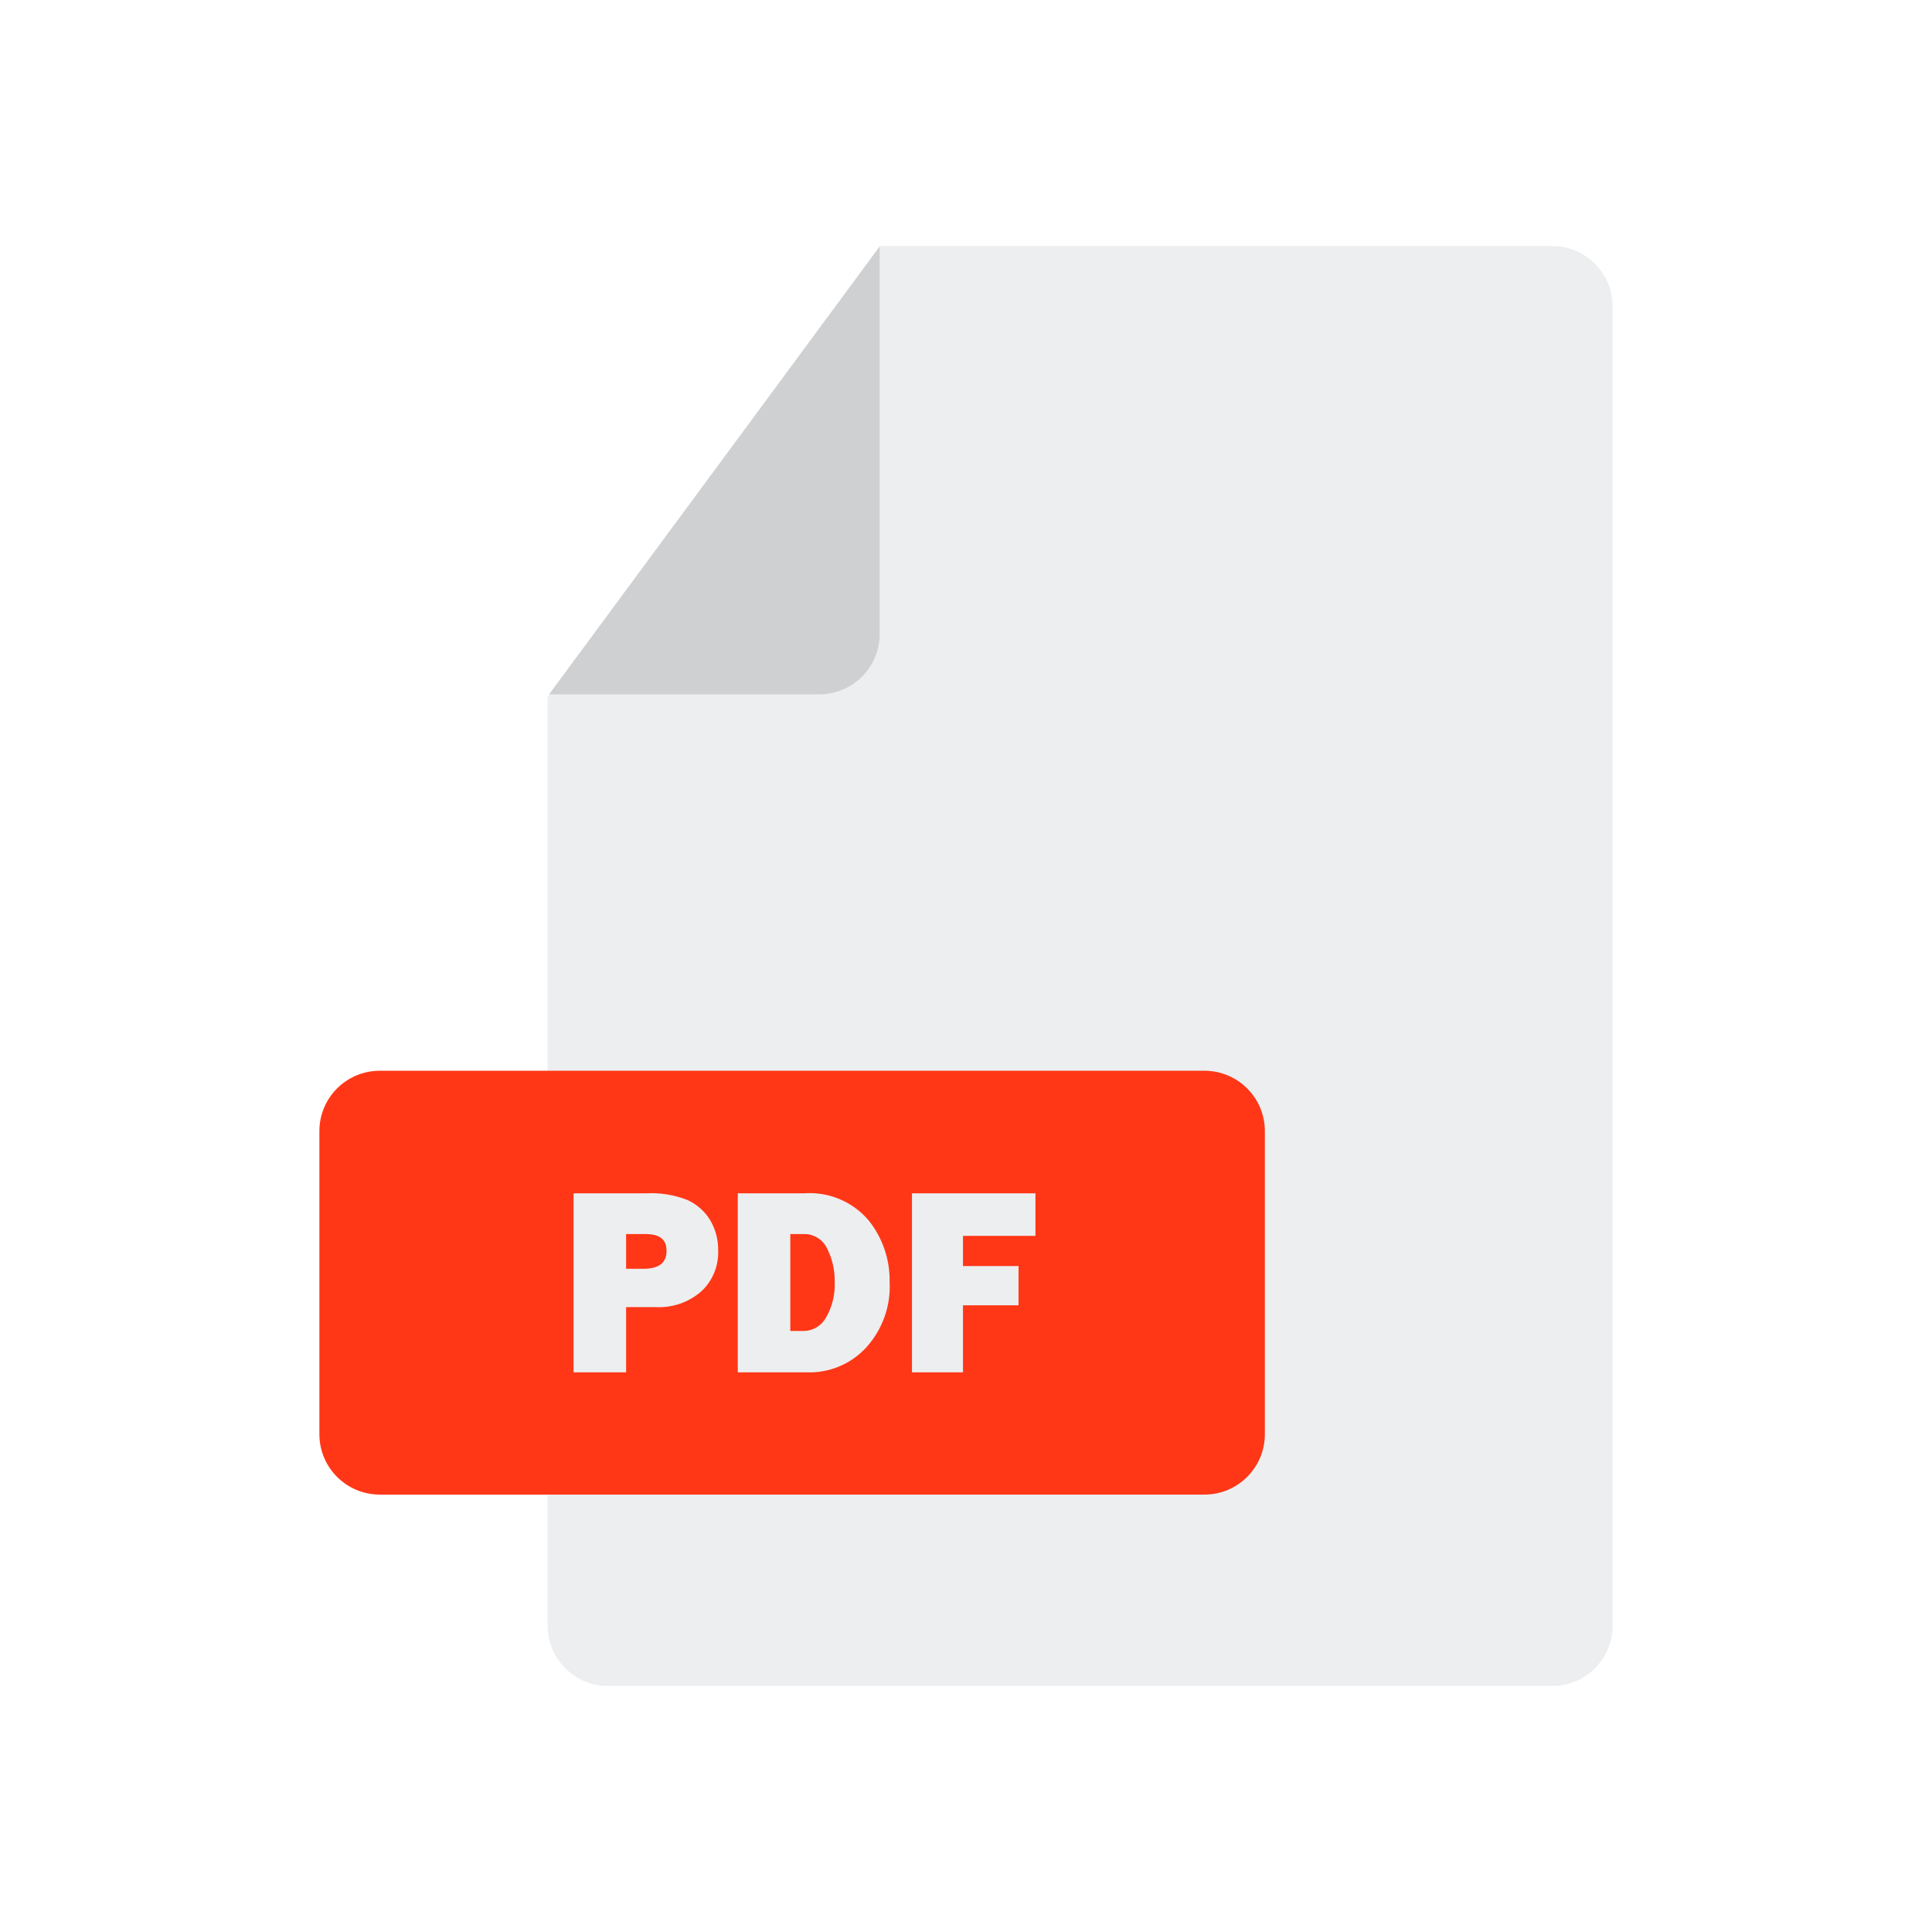
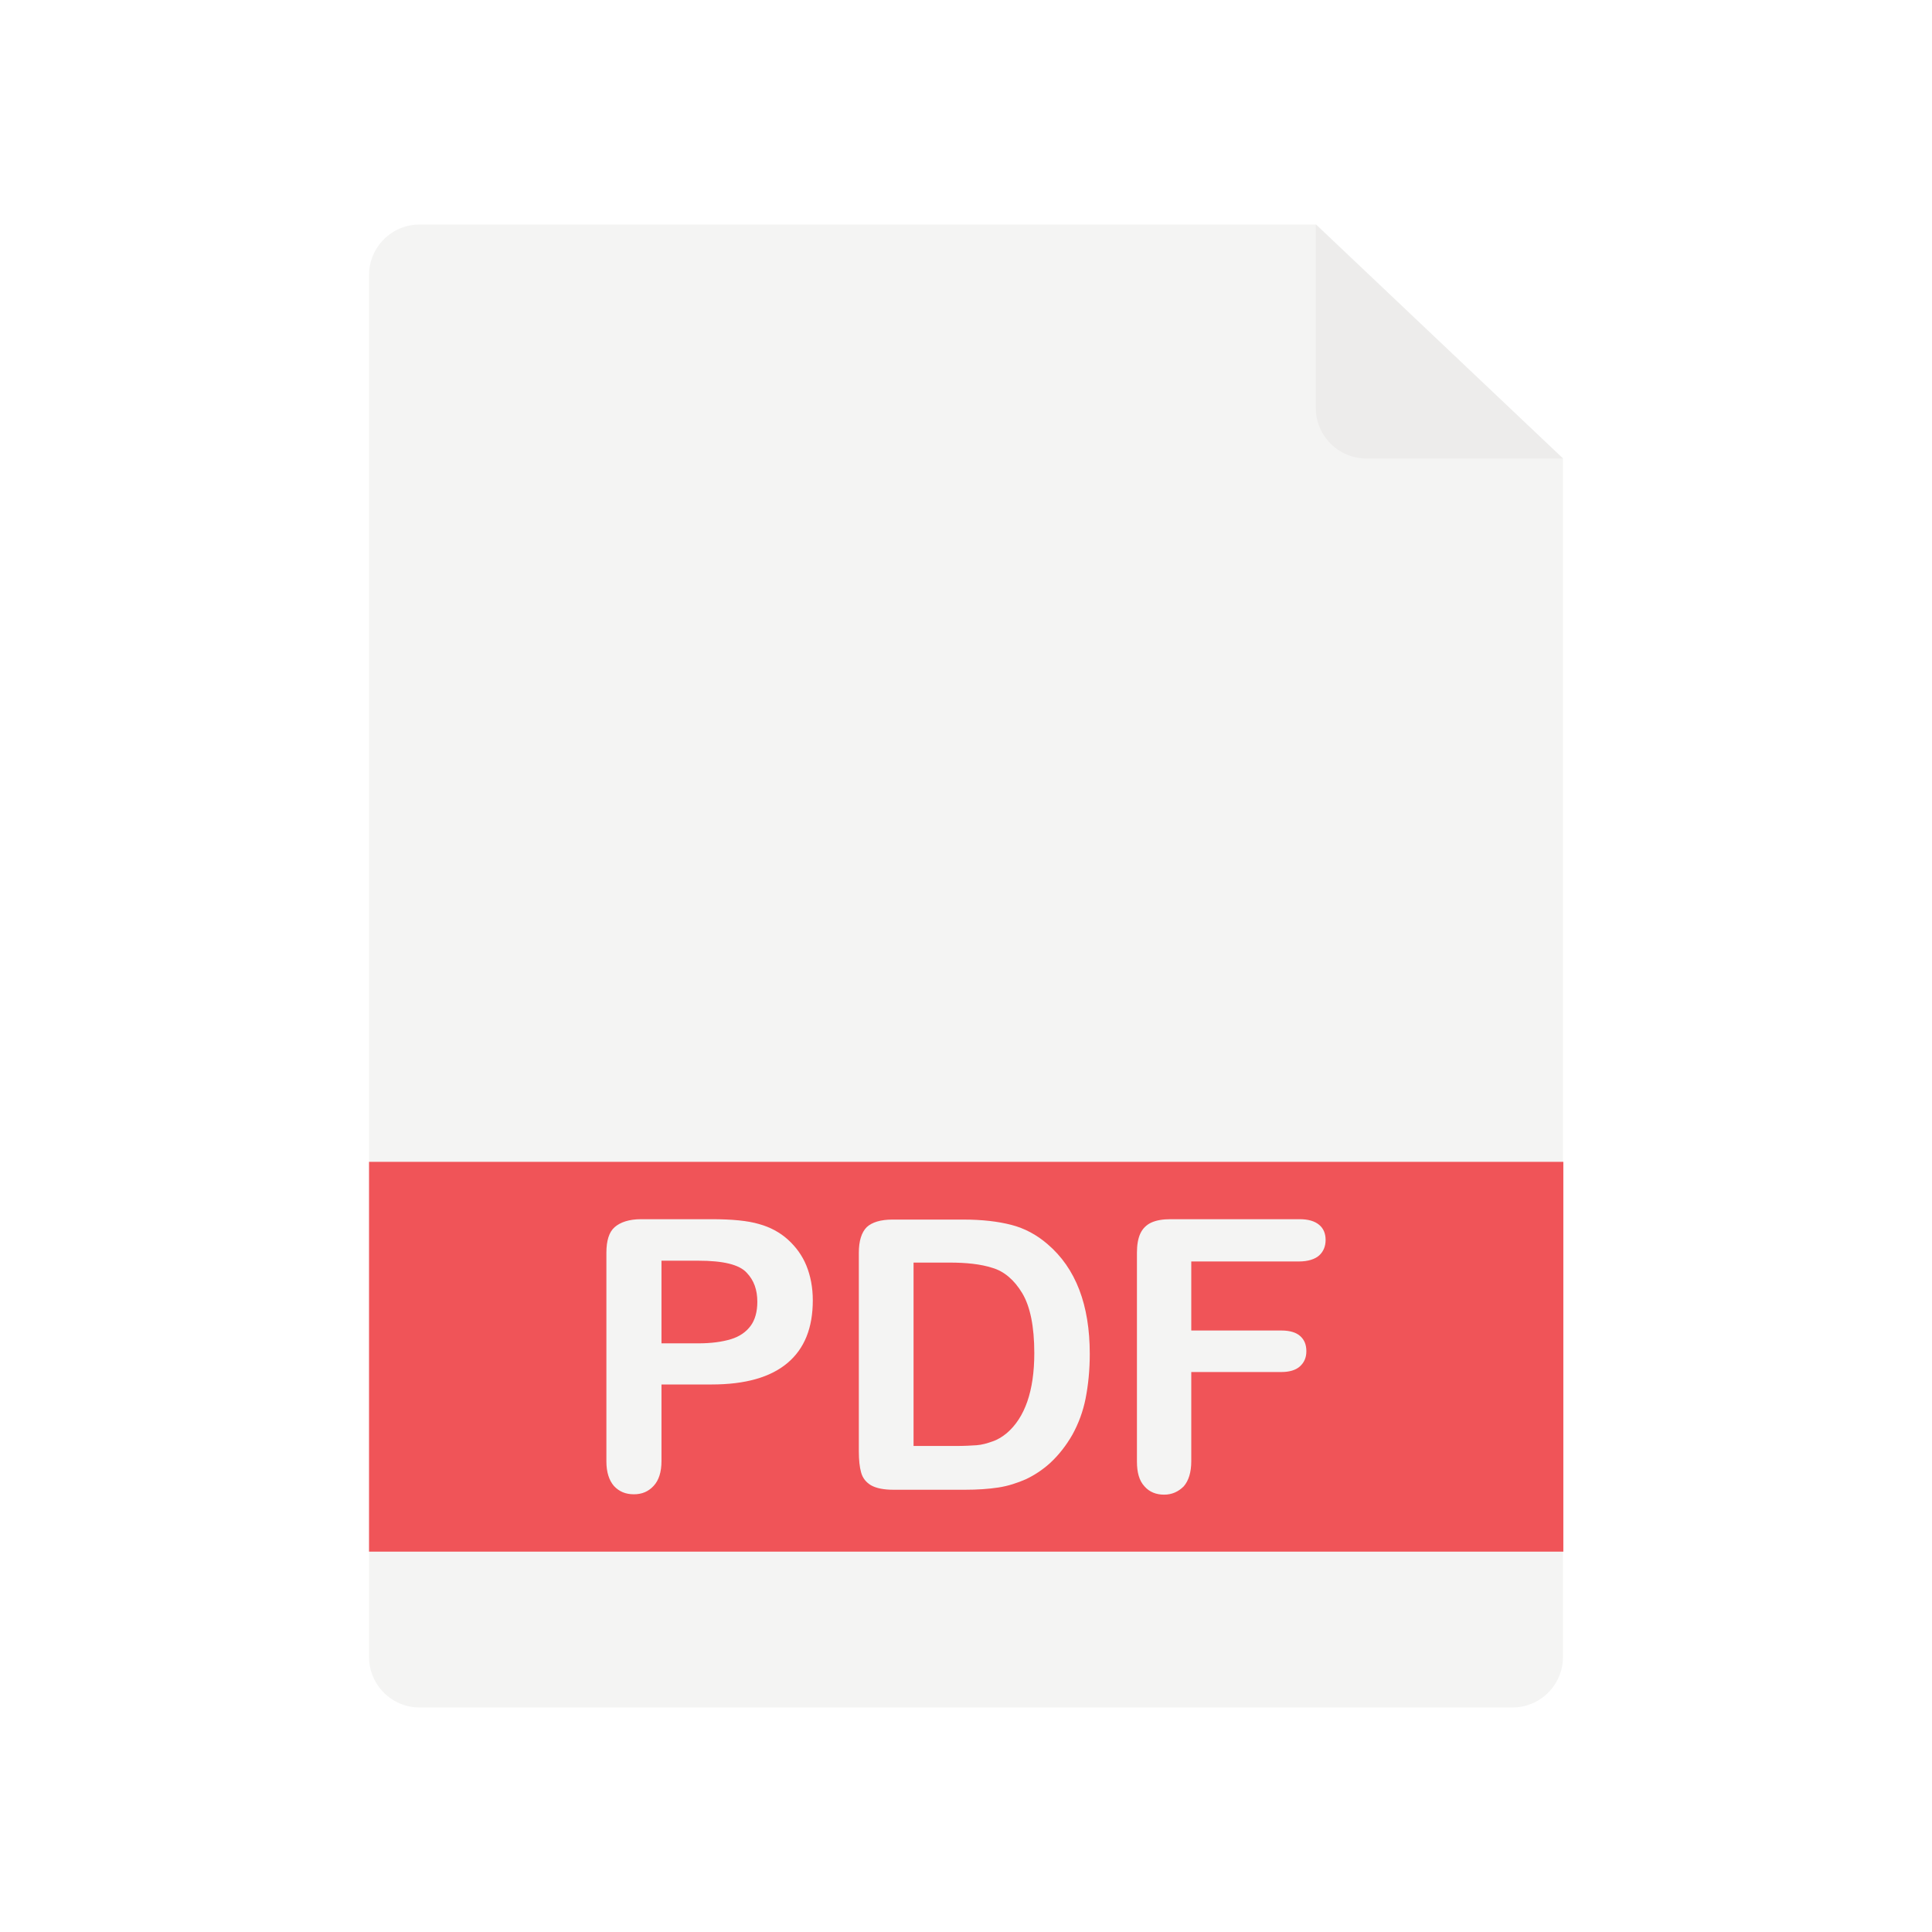
- <svg xmlns="http://www.w3.org/2000/svg" viewBox="0 0 64 64" id="pdf-file">
-   <path fill="#edeeef" d="M53.42,10.15v43.7a2,2,0,0,1-2,2H20.14a2,2,0,0,1-2-2V23.09l11-14.94H51.42A2,2,0,0,1,53.42,10.15Z" />
-   <path fill="#cfd0d1" d="M29.14,8.17V21a2,2,0,0,1-2,2H18.19Z" />
-   <rect width="31.32" height="14.04" x="10.58" y="35.47" fill="#ff3717" rx="2" />
-   <path fill="#edeeef" d="M20.74 43.3v2.16H19V39.53H21.4a3.28 3.28 0 0 1 1.37.22 1.71 1.71 0 0 1 .75.66 1.9 1.9 0 0 1 .27 1 1.76 1.76 0 0 1-.56 1.37 2.13 2.13 0 0 1-1.51.52zm0-1.27h.58c.51 0 .76-.2.76-.59s-.23-.56-.7-.56h-.64zM24.44 45.46V39.53h2.19a2.56 2.56 0 0 1 2.13.88 3.16 3.16 0 0 1 .71 2.05 3 3 0 0 1-.76 2.16 2.55 2.55 0 0 1-2 .84zm1.74-1.37h.45a.85.85 0 0 0 .73-.44 2.16 2.16 0 0 0 .29-1.19 2.34 2.34 0 0 0-.26-1.12.83.83 0 0 0-.76-.46h-.45zM33.74 43.24H31.9v2.22H30.21V39.53H34.3v1.41H31.9v1h1.84z" />
+ <svg xmlns="http://www.w3.org/2000/svg" enable-background="new 0 0 512 512" viewBox="0 0 512 512" id="pdf-file">
+   <path fill="#f4f4f3" d="M414.2,121.5v317.6c0,7.4-6,13.4-13.4,13.4H111.2c-7.4,0-13.4-6-13.4-13.4V72.9c0-7.4,6-13.4,13.4-13.4h237.6    L414.2,121.5z" />
+   <path fill="#edeceb" d="M414.2,121.5h-52.1c-7.4,0-13.4-6-13.4-13.4V59.5L414.2,121.5z" />
+   <rect width="316.5" height="103.3" x="97.8" y="307.9" fill="#f05458" />
+   <path fill="#f4f4f3" d="M188.6 366.9h-13.3v20.3c0 2.9-.7 5.1-2.1 6.6s-3.1 2.2-5.2 2.2c-2.2 0-3.9-.7-5.3-2.2-1.3-1.5-2-3.7-2-6.5V332c0-3.2.7-5.5 2.2-6.8s3.8-2.1 7-2.1h18.6c5.5 0 9.7.4 12.7 1.3 2.9.8 5.5 2.2 7.6 4.1 2.1 1.9 3.8 4.2 4.9 6.9s1.7 5.8 1.7 9.2c0 7.3-2.2 12.8-6.7 16.6S197.5 366.9 188.6 366.9zM185.1 334.1h-9.8v21.9h9.8c3.4 0 6.3-.4 8.6-1.1 2.3-.7 4-1.9 5.2-3.5 1.2-1.6 1.8-3.8 1.8-6.4 0-3.2-.9-5.7-2.8-7.7C195.9 335.1 191.6 334.1 185.1 334.1zM236.5 323.2h18.9c4.9 0 9.1.5 12.6 1.4 3.5.9 6.7 2.6 9.6 5.1 7.5 6.4 11.2 16.1 11.2 29.1 0 4.3-.4 8.2-1.1 11.8-.7 3.5-1.9 6.7-3.5 9.6-1.6 2.8-3.6 5.4-6 7.6-1.9 1.7-4 3.1-6.3 4.2-2.3 1-4.7 1.8-7.3 2.2-2.6.4-5.6.6-8.9.6h-18.9c-2.6 0-4.6-.4-6-1.2-1.3-.8-2.2-1.9-2.6-3.4-.4-1.4-.6-3.3-.6-5.6V332c0-3.1.7-5.4 2.1-6.8C231.1 323.9 233.4 323.2 236.5 323.2zM242.1 334.6v48.6h11c2.4 0 4.3-.1 5.7-.2 1.4-.1 2.8-.5 4.2-1 1.5-.5 2.7-1.3 3.8-2.2 4.8-4.1 7.3-11.2 7.3-21.2 0-7.1-1.1-12.4-3.2-15.9-2.1-3.5-4.8-5.8-7.9-6.7-3.1-1-6.9-1.4-11.3-1.4H242.1zM344.3 334.3h-28.6v18.3h23.9c2.2 0 3.9.5 5 1.5 1.1 1 1.6 2.3 1.6 4s-.6 3-1.7 4c-1.1 1-2.8 1.5-4.9 1.5h-23.9v23.6c0 3-.7 5.2-2 6.7-1.4 1.4-3.1 2.2-5.2 2.2-2.1 0-3.9-.7-5.2-2.2-1.4-1.5-2-3.7-2-6.6V332c0-2.1.3-3.8.9-5.1.6-1.3 1.6-2.3 2.9-2.9 1.3-.6 3-.9 5.1-.9h34.2c2.3 0 4 .5 5.2 1.5s1.7 2.4 1.7 4c0 1.7-.6 3.1-1.7 4.1S346.6 334.3 344.3 334.3z" />
</svg>
